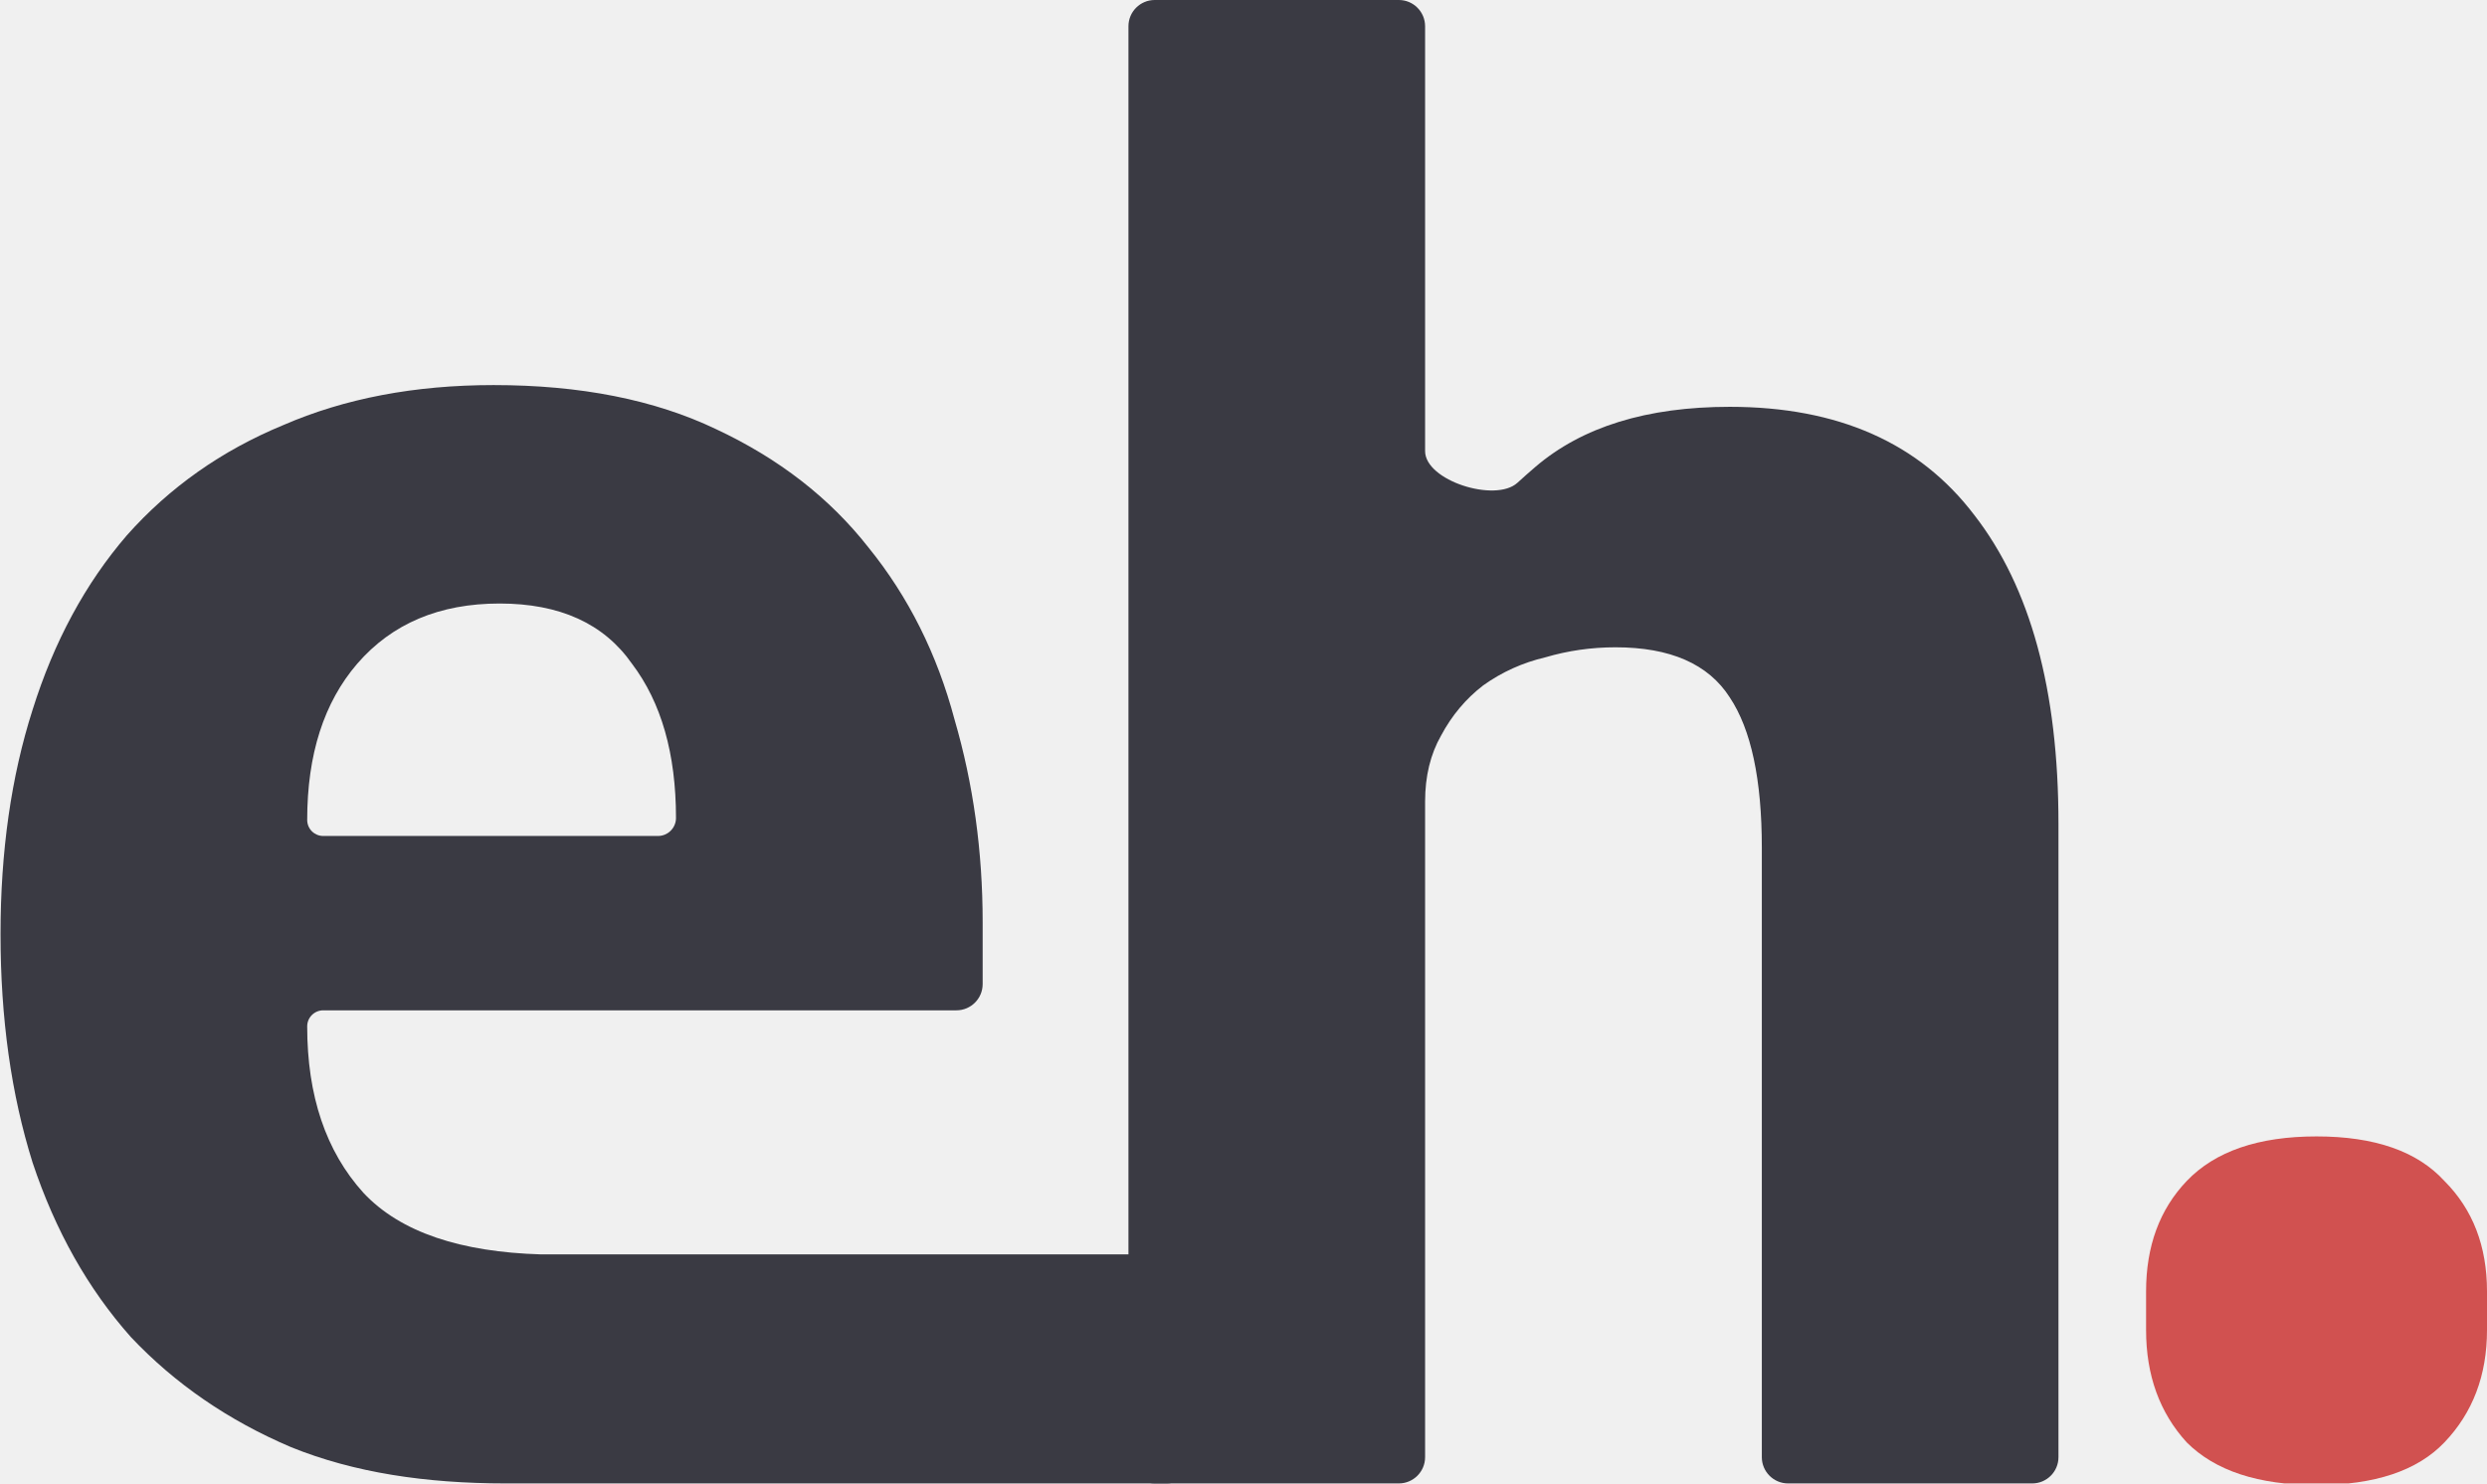
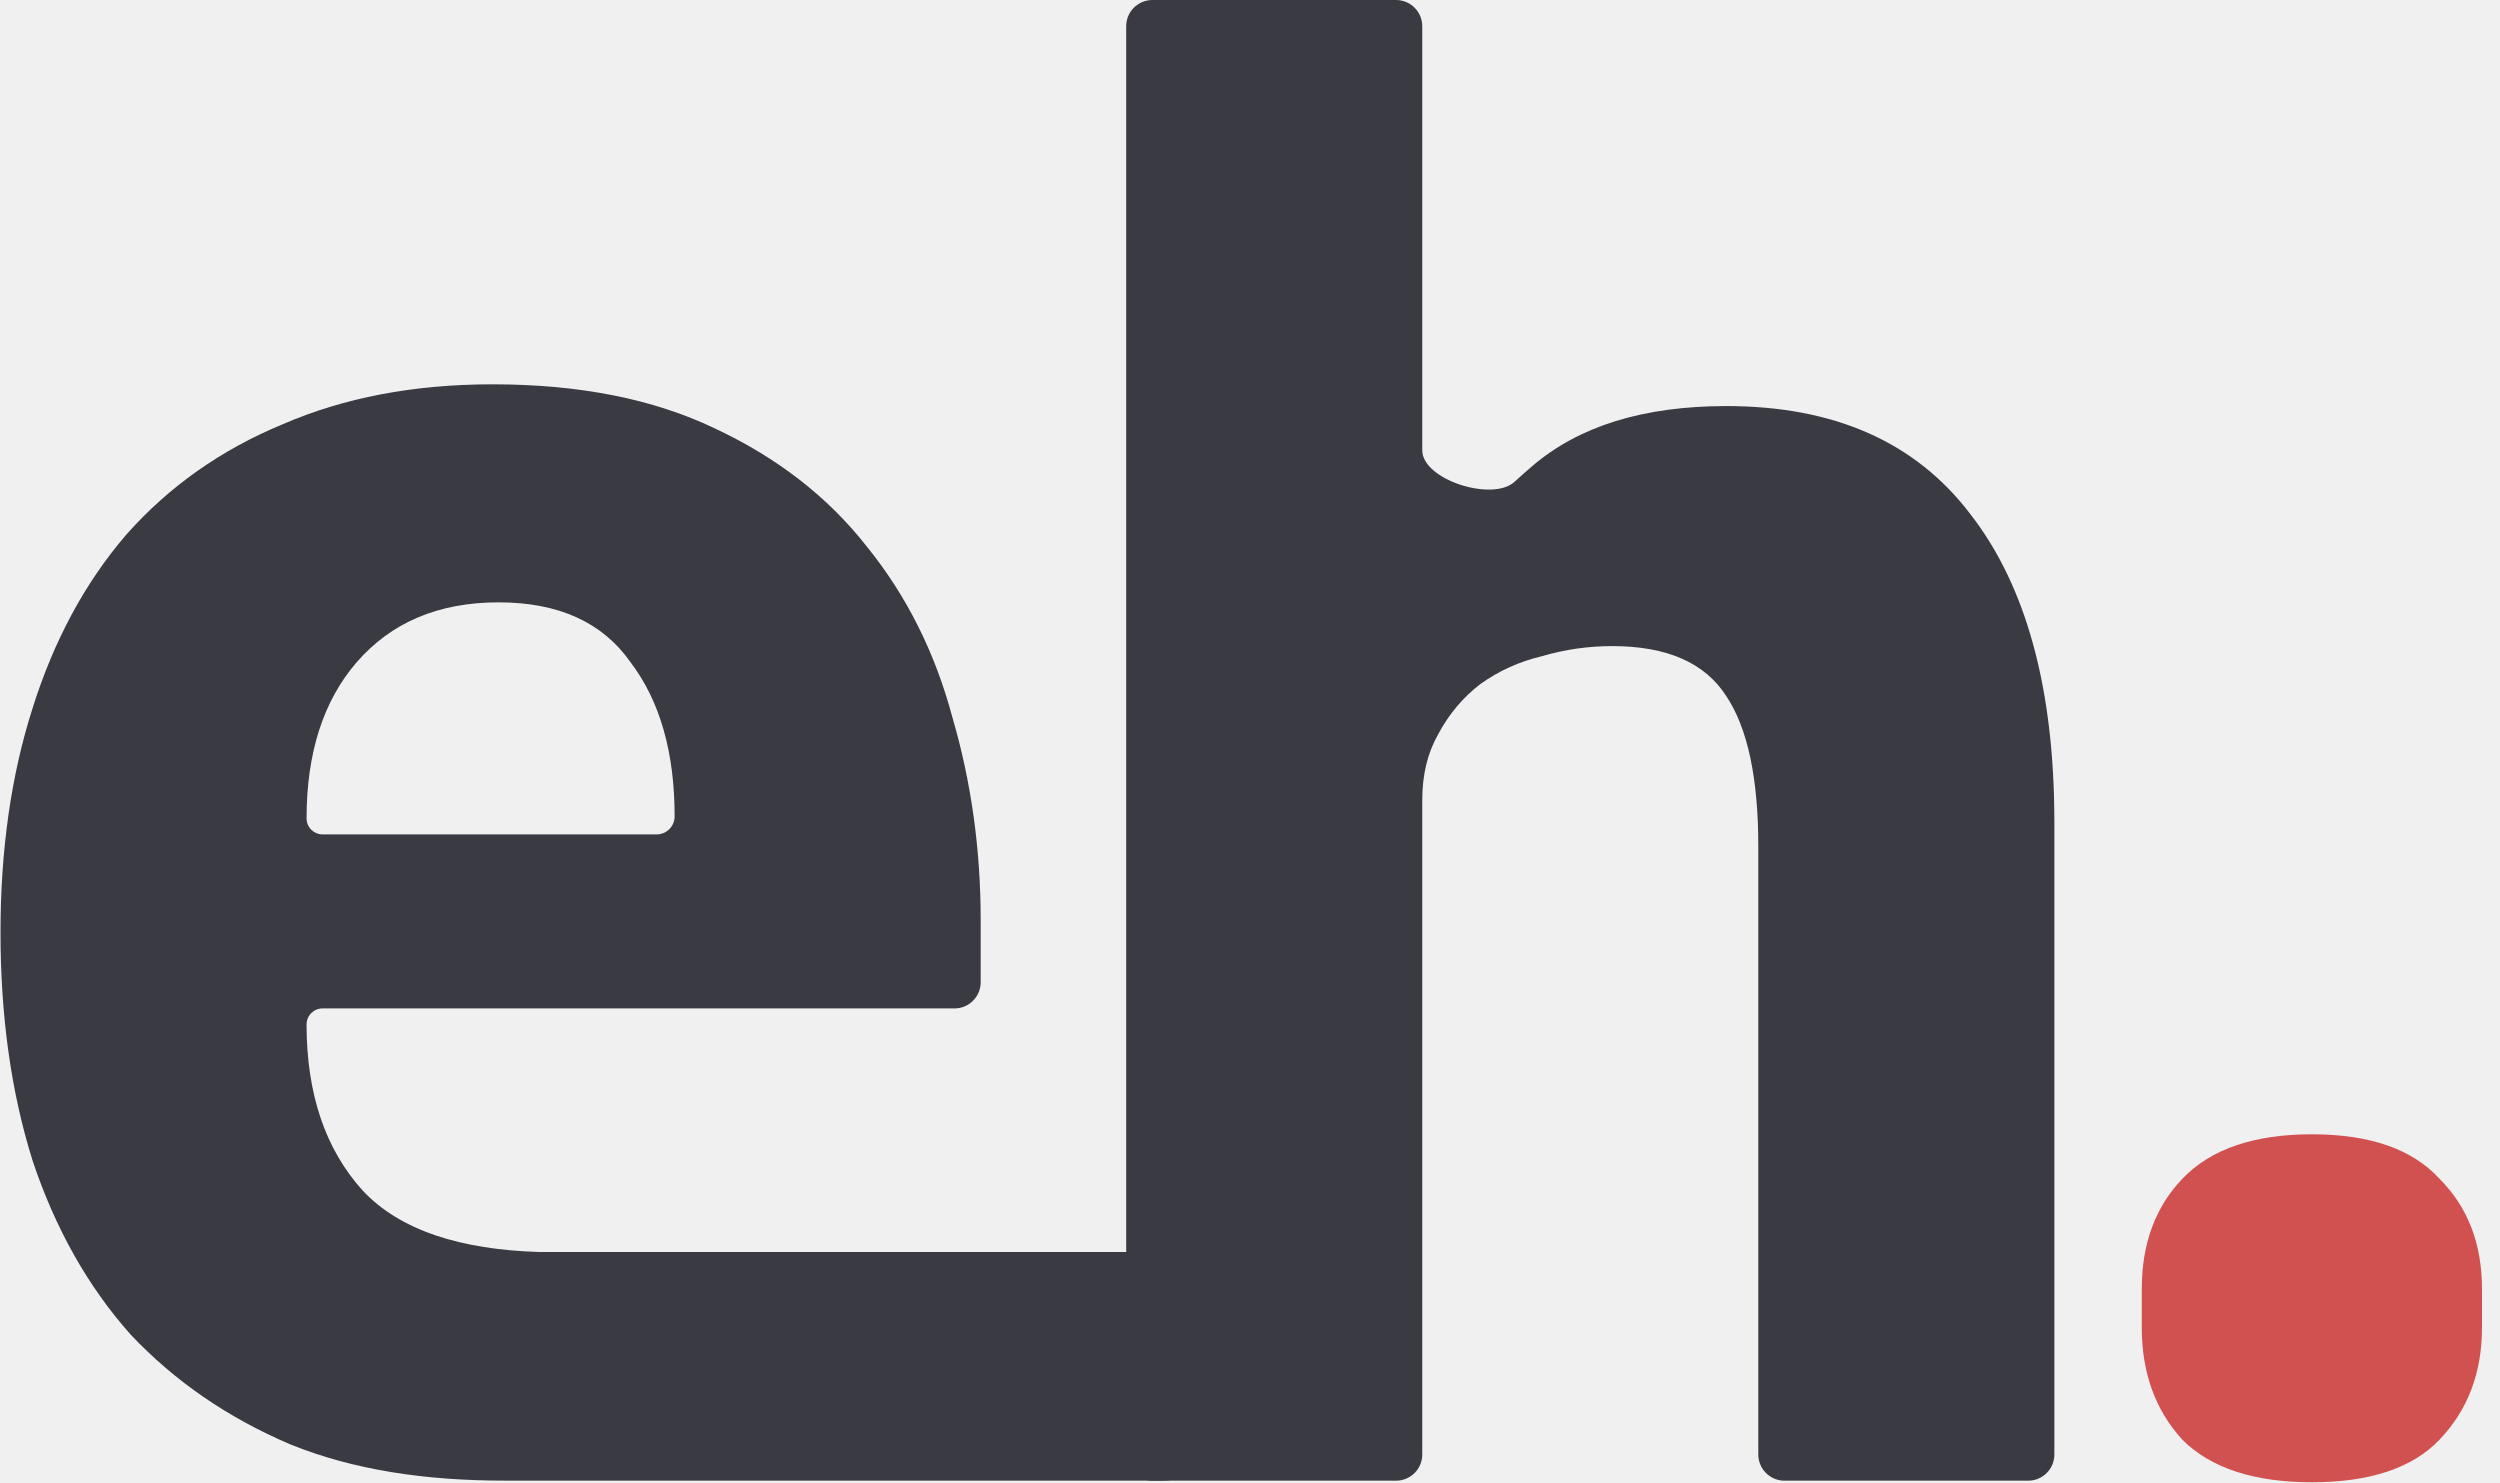
- <svg xmlns="http://www.w3.org/2000/svg" width="1507" height="899" viewBox="0 0 1507 899" fill="none">
-   <g clip-path="url(#clip0_288_14781)">
-     <path d="M306.385 899.025C257.803 899.025 214.485 892.462 176.43 877.078C138.374 860.884 105.987 838.617 79.267 810.278C53.357 781.129 33.52 745.908 19.755 704.614C6.8 663.32 0.322 617.167 0.322 566.157C0.322 515.956 6.8 470.614 19.755 430.129C32.71 388.835 51.737 353.614 76.838 324.465C102.748 295.316 134.326 273.05 171.571 257.666C208.817 241.472 251.326 233.375 299.097 233.375C351.727 233.375 396.665 242.282 433.911 260.095C471.966 277.908 502.734 301.794 526.215 331.752C550.506 361.711 567.914 396.527 578.44 436.202C589.776 475.067 595.443 515.956 595.443 558.87V596.395C595.443 605.184 588.319 612.309 579.53 612.309H195.862C190.496 612.309 186.146 616.659 186.146 622.026C186.146 664.129 197.481 697.731 220.153 722.832C242.824 747.122 279.742 758.772 327.558 760.21C545.022 760.21 327.558 760.21 545.022 760.21C716.666 760.21 610.979 760.21 706.914 760.21C715.703 760.21 722.99 767.335 722.99 776.124V883.111C722.99 891.9 715.823 899.025 707.034 899.025C651.576 899.025 646.717 899.025 563.871 899.025C306.385 899.025 364.682 899.025 306.385 899.025ZM302.741 365.759C266.305 365.759 237.561 377.904 216.509 402.195C196.267 425.676 186.146 457.254 186.146 496.929C186.146 502.295 190.496 506.645 195.862 506.645H398.689C404.726 506.645 409.62 501.751 409.62 495.714C409.62 456.849 400.713 425.676 382.9 402.195C365.897 377.904 339.177 365.759 302.741 365.759Z" fill="#3A3A43" />
-     <path d="M683.787 15.914C683.787 7.125 690.912 0 699.701 0H847.624C856.413 0 863.538 7.125 863.538 15.914V273.366C863.538 291.352 906.212 304.74 919.478 292.594C923.057 289.318 926.687 286.115 930.337 282.986C958.677 258.696 997.946 246.55 1048.15 246.55C1113.73 246.55 1163.12 268.412 1196.32 312.135C1230.33 355.858 1247.33 418.204 1247.33 499.173V883.112C1247.33 891.901 1240.21 899.025 1231.42 899.025H1083.49C1074.7 899.025 1067.58 891.901 1067.58 883.112V513.747C1067.58 472.453 1061.1 442.09 1048.15 422.658C1035.19 402.415 1012.12 392.294 978.919 392.294C964.344 392.294 950.175 394.318 936.41 398.367C922.645 401.606 910.095 407.273 898.76 415.37C888.234 423.467 879.732 433.588 873.254 445.734C866.777 457.069 863.538 470.429 863.538 485.813V883.112C863.538 891.901 856.413 899.025 847.624 899.025H699.701C690.912 899.025 683.787 891.901 683.787 883.112V15.914Z" fill="#3A3A43" />
-     <path d="M1403.71 899.999C1368.5 899.999 1342.28 891.392 1325.07 874.177C1308.63 856.179 1300.42 833.486 1300.42 806.099V782.623C1300.42 755.236 1308.63 732.934 1325.07 715.719C1342.28 697.721 1368.5 688.723 1403.71 688.723C1438.92 688.723 1464.74 697.721 1481.18 715.719C1498.39 732.934 1507 755.236 1507 782.623V806.099C1507 833.486 1498.39 856.179 1481.18 874.177C1464.74 891.392 1438.92 899.999 1403.71 899.999Z" fill="#D15150" />
+ <svg xmlns="http://www.w3.org/2000/svg" width="113" height="67" viewBox="0 0 113 67" fill="none">
+   <g clip-path="url(#clip0_309_1719)">
+     <path d="M22.808 66.925C19.192 66.925 15.967 66.436 13.134 65.291C10.301 64.086 7.89 62.428 5.9 60.318C3.972 58.148 2.495 55.526 1.47 52.452C0.506 49.378 0.023 45.942 0.023 42.145C0.023 38.408 0.506 35.032 1.47 32.018C2.435 28.944 3.851 26.322 5.72 24.152C7.648 21.982 9.999 20.325 12.772 19.179C15.545 17.974 18.709 17.371 22.266 17.371C26.184 17.371 29.529 18.034 32.302 19.36C35.135 20.686 37.425 22.465 39.173 24.695C40.981 26.925 42.278 29.517 43.061 32.47C43.905 35.364 44.327 38.408 44.327 41.602V44.396C44.327 45.05 43.797 45.581 43.142 45.581H14.58C14.181 45.581 13.857 45.904 13.857 46.304C13.857 49.438 14.701 51.94 16.389 53.808C18.076 55.617 20.825 56.484 24.384 56.591C40.573 56.591 24.384 56.591 40.573 56.591C53.351 56.591 45.483 56.591 52.625 56.591C53.279 56.591 53.822 57.121 53.822 57.776V65.74C53.822 66.395 53.288 66.925 52.634 66.925C48.506 66.925 48.144 66.925 41.977 66.925C22.808 66.925 27.148 66.925 22.808 66.925ZM22.537 27.226C19.824 27.226 17.684 28.131 16.117 29.939C14.61 31.687 13.857 34.038 13.857 36.991C13.857 37.391 14.181 37.715 14.58 37.715H29.68C30.129 37.715 30.493 37.35 30.493 36.901C30.493 34.008 29.83 31.687 28.504 29.939C27.238 28.131 25.249 27.226 22.537 27.226Z" fill="#3A3A43" />
+     <path d="M50.904 1.185C50.904 0.53 51.435 0 52.089 0H63.101C63.755 0 64.286 0.53 64.286 1.185V20.351C64.286 21.69 67.463 22.686 68.45 21.782C68.717 21.538 68.987 21.3 69.259 21.067C71.368 19.258 74.292 18.354 78.029 18.354C82.911 18.354 86.588 19.982 89.059 23.237C91.591 26.492 92.857 31.133 92.857 37.161V65.743C92.857 66.397 92.327 66.927 91.672 66.927H80.66C80.006 66.927 79.475 66.397 79.475 65.743V38.246C79.475 35.172 78.993 32.911 78.029 31.465C77.064 29.958 75.347 29.204 72.875 29.204C71.79 29.204 70.735 29.355 69.711 29.656C68.686 29.897 67.752 30.319 66.908 30.922C66.124 31.525 65.491 32.278 65.009 33.182C64.527 34.026 64.286 35.021 64.286 36.166V65.743C64.286 66.397 63.755 66.927 63.101 66.927H52.089C51.435 66.927 50.904 66.397 50.904 65.743V1.185Z" fill="#3A3A43" />
+     <path d="M104.497 66.998C101.876 66.998 99.924 66.357 98.643 65.076C97.419 63.736 96.808 62.046 96.808 60.008V58.26C96.808 56.221 97.419 54.561 98.643 53.279C99.924 51.939 101.876 51.27 104.497 51.27C107.118 51.27 109.041 51.939 110.264 53.279C111.546 54.561 112.186 56.221 112.186 58.26V60.008C112.186 62.046 111.546 63.736 110.264 65.076C109.041 66.357 107.118 66.998 104.497 66.998Z" fill="#D15150" />
  </g>
  <defs>
-     <clipPath id="clip0_288_14781">
-       <rect width="1507" height="899" fill="white" />
+     <clipPath id="clip0_309_1719">
+       <rect width="112.188" height="67" fill="white" />
    </clipPath>
  </defs>
</svg>
